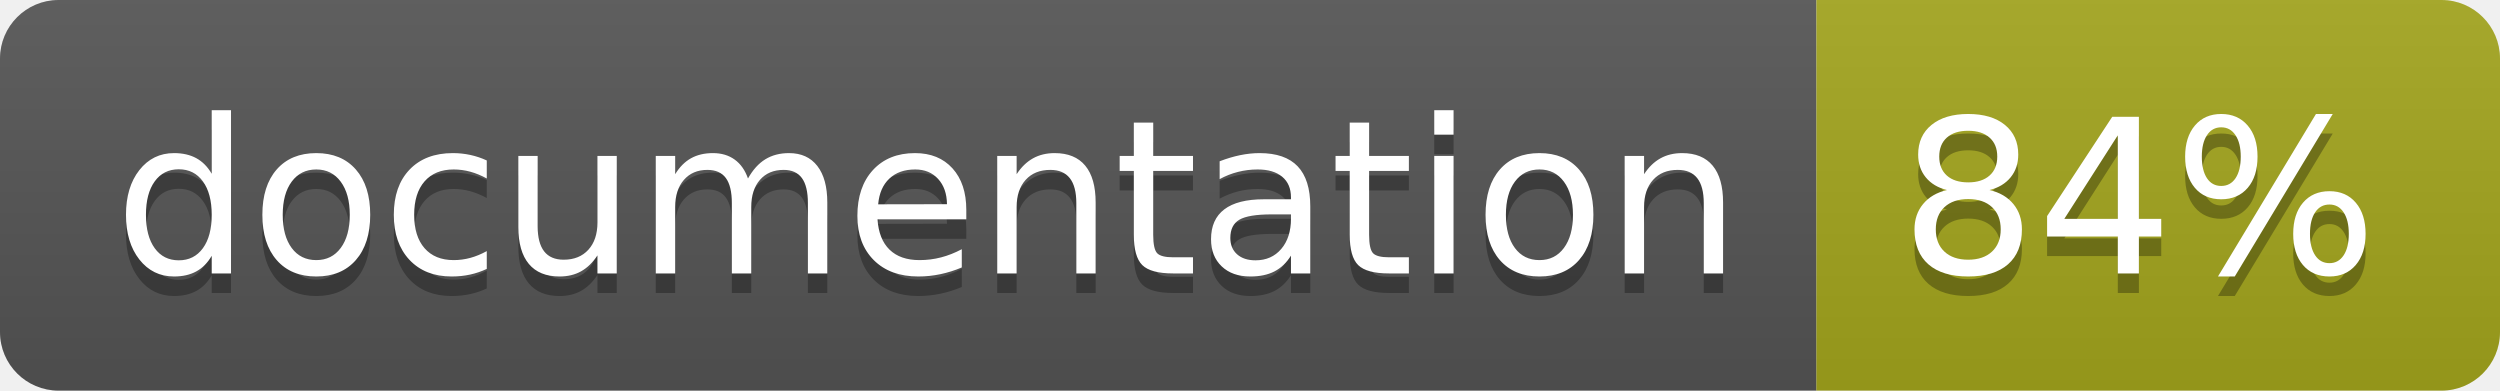
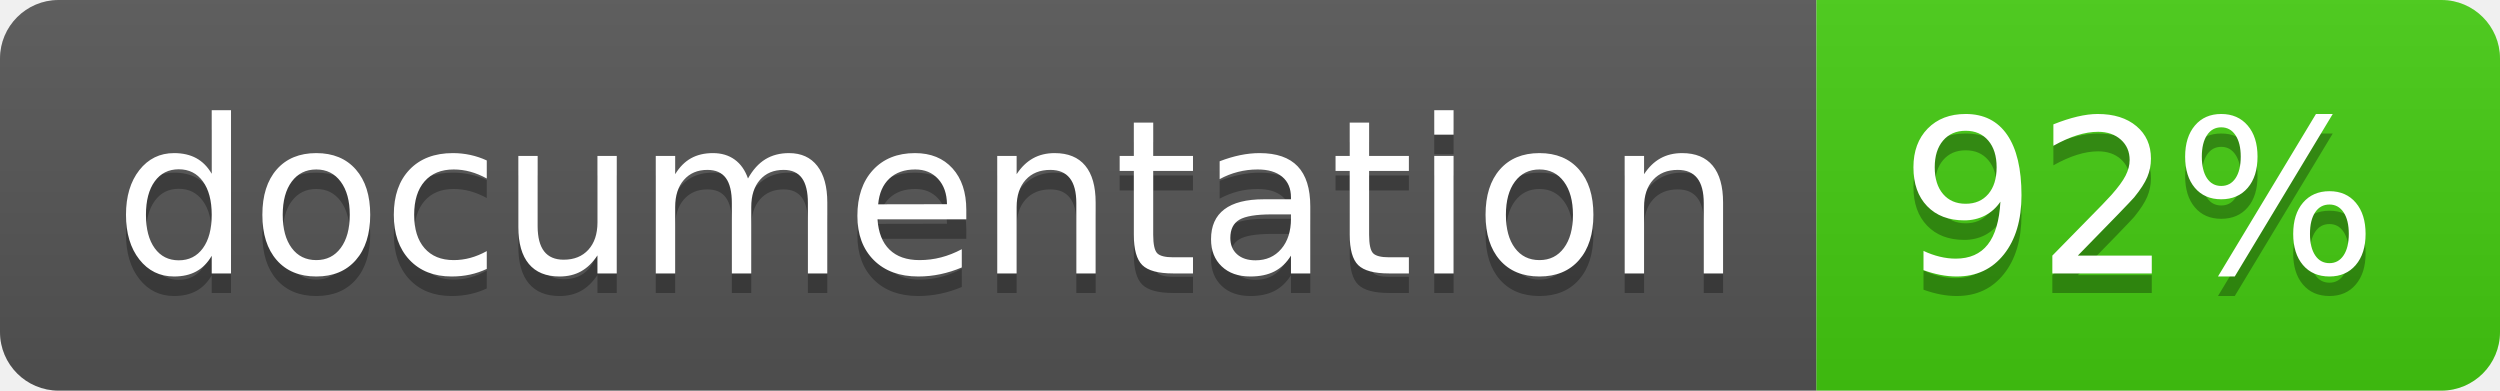
<svg xmlns="http://www.w3.org/2000/svg" width="128" height="20">
  <linearGradient id="b" x2="0" y2="100%">
    <stop offset="0" stop-color="#bbb" stop-opacity=".1" />
    <stop offset="1" stop-opacity=".1" />
  </linearGradient>
  <clipPath id="a">
    <rect width="128" height="20" rx="3" fill="#fff" />
  </clipPath>
  <g clip-path="url(#a)">
    <path fill="#555" d="M0 0h93v20H0z" />
-     <path fill="#a4a61d" d="M93 0h35v20H93z" />
+     <path fill="#4c1" d="M93 0h35v20H93z" />
    <path fill="url(#b)" d="M0 0h128v20H0z" />
  </g>
  <g fill="#fff" text-anchor="middle" font-family="DejaVu Sans,Verdana,Geneva,sans-serif" font-size="110">
    <text x="475" y="150" fill="#010101" fill-opacity=".3" transform="scale(.1)" textLength="830">
      documentation
    </text>
    <text x="475" y="140" transform="scale(.1)" textLength="830">
      documentation
    </text>
    <text x="1095" y="150" fill="#010101" fill-opacity=".3" transform="scale(.1)" textLength="250">
-       84%
+       92%
    </text>
    <text x="1095" y="140" transform="scale(.1)" textLength="250">
-       84%
+       92%
    </text>
  </g>
</svg>
